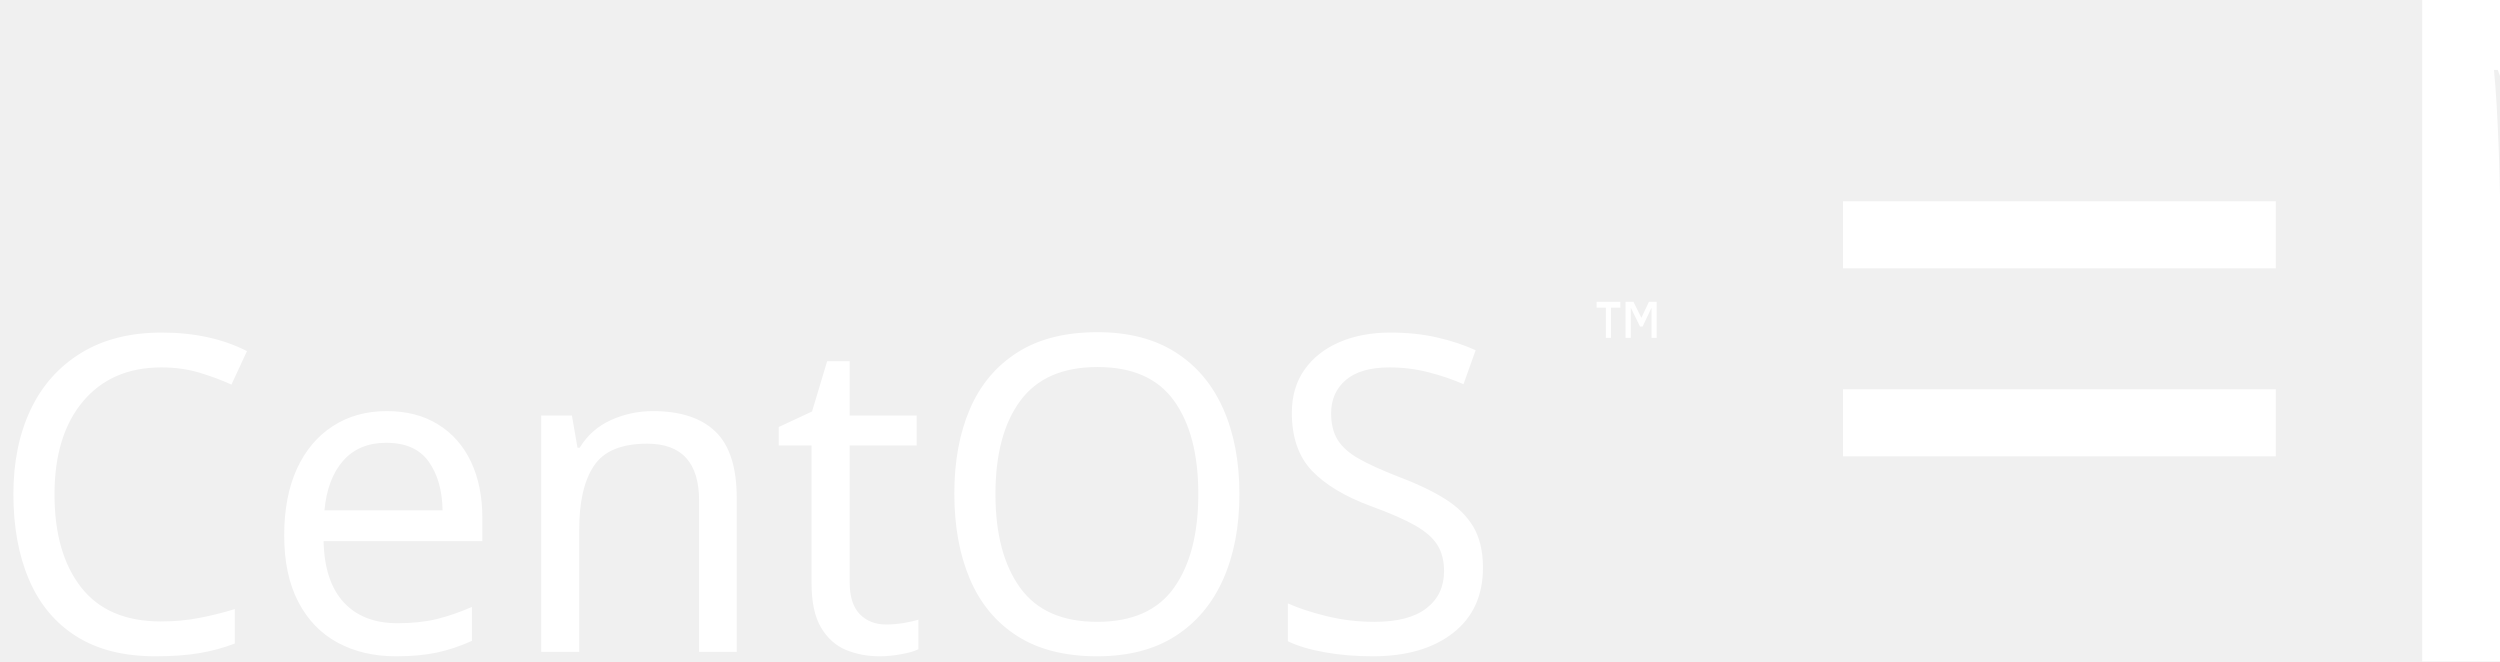
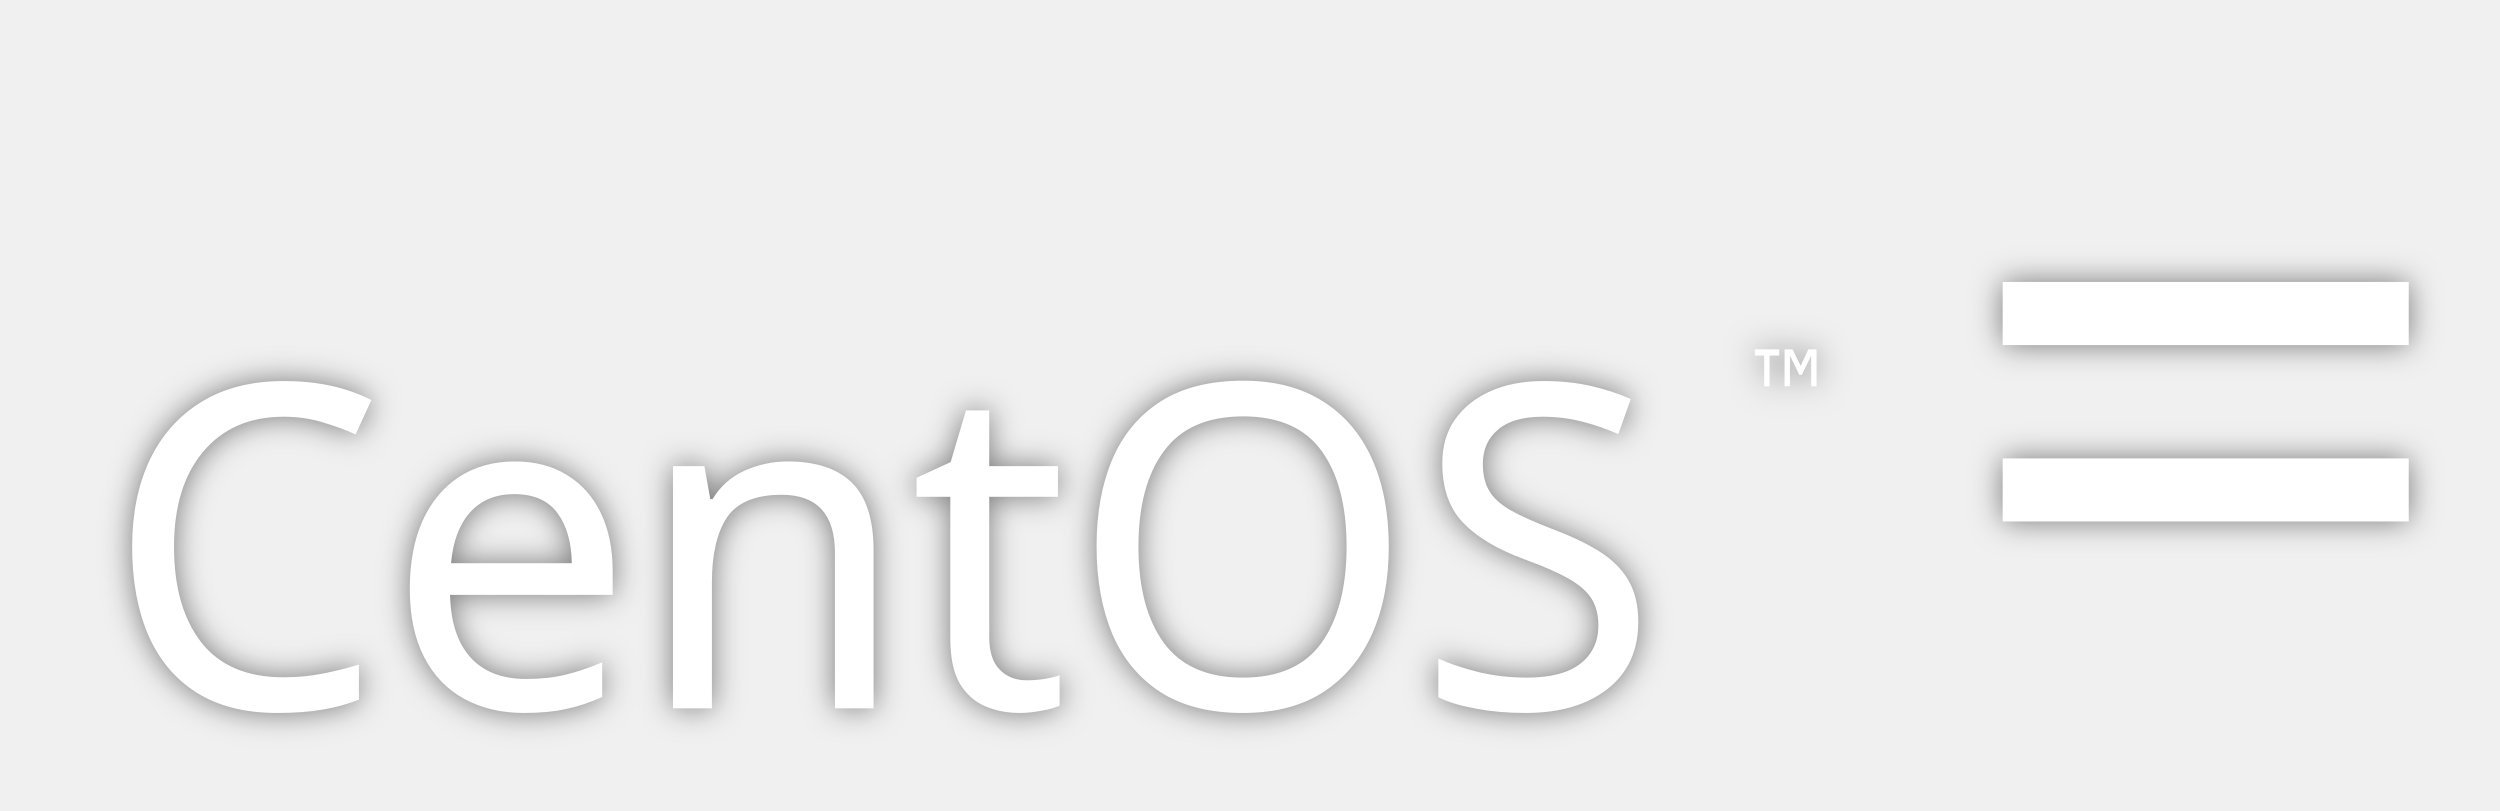
- <svg xmlns="http://www.w3.org/2000/svg" xmlns:xlink="http://www.w3.org/1999/xlink" id="svg5052" width="147.423" height="39" version="1.0" style="enable-background:new">
+ <svg xmlns="http://www.w3.org/2000/svg" id="svg5052" width="148" height="48" version="1.0" style="enable-background:new">
  <defs id="defs5055">
-     <clipPath clipPathUnits="userSpaceOnUse" id="clipPath4429">
-       <g transform="matrix(0.9947658,0,0,1,1.786099,0)" id="g4431">
-         <path style="fill:#eea623;fill-opacity:1;fill-rule:evenodd;stroke:none;stroke-width:30;stroke-linecap:round;stroke-linejoin:round;marker:none;marker-start:none;marker-mid:none;marker-end:none;stroke-miterlimit:4;stroke-dasharray:none;stroke-dashoffset:0;stroke-opacity:1;visibility:visible;display:inline;overflow:visible" d="M 322.541,2800.938 L 318.106,2806.667 L 313.671,2800.938 L 313.671,2757.795 L 294.732,2757.795 L 318.106,2732.258 L 341.238,2757.795 L 322.541,2757.795 L 322.541,2800.938 z" id="path4433" />
-       </g>
-     </clipPath>
-     <radialGradient xlink:href="#linearGradient8650" id="radialGradient3999" gradientUnits="userSpaceOnUse" gradientTransform="matrix(6.235767,0,0,4.745569,-282.675,1065.559)" cx="19.701" cy="2.897" fx="19.701" fy="2.897" r="17.171" />
-     <radialGradient xlink:href="#linearGradient8650" id="radialGradient3997" gradientUnits="userSpaceOnUse" gradientTransform="matrix(6.235767,0,0,4.745569,-282.675,1065.559)" cx="19.701" cy="2.897" fx="19.701" fy="2.897" r="17.171" />
-     <radialGradient xlink:href="#linearGradient8650" id="radialGradient3995" gradientUnits="userSpaceOnUse" gradientTransform="matrix(6.235767,0,0,4.745569,-282.675,1065.559)" cx="19.701" cy="2.897" fx="19.701" fy="2.897" r="17.171" />
-     <radialGradient xlink:href="#linearGradient8650" id="radialGradient3993" gradientUnits="userSpaceOnUse" gradientTransform="matrix(6.235767,0,0,4.745569,-282.675,1065.559)" cx="19.701" cy="2.897" fx="19.701" fy="2.897" r="17.171" />
-     <linearGradient id="linearGradient3769">
-       <stop style="stop-color:#204c8d;stop-opacity:1;" offset="0" id="stop3771" />
-       <stop style="stop-color:#204c8d;stop-opacity:0;" offset="1" id="stop3773" />
-     </linearGradient>
-     <linearGradient xlink:href="#linearGradient3769" id="linearGradient4111" gradientUnits="userSpaceOnUse" gradientTransform="matrix(1.072032,0,0,0.999276,-7.883299,43.85934)" x1="162.635" y1="72.076" x2="162.635" y2="244.33" />
-     <linearGradient id="linearGradient4253">
-       <stop style="stop-color:#000000;stop-opacity:1;" offset="0" id="stop4255" />
-       <stop style="stop-color:#000000;stop-opacity:0;" offset="1" id="stop4257" />
-     </linearGradient>
-     <linearGradient xlink:href="#linearGradient4253" id="linearGradient3989" gradientUnits="userSpaceOnUse" x1="147.981" y1="43.843" x2="147.981" y2="115.773" />
-     <radialGradient xlink:href="#linearGradient8650" id="radialGradient12030" gradientUnits="userSpaceOnUse" gradientTransform="matrix(6.235767,0,0,4.745569,-282.675,1065.559)" cx="19.701" cy="2.897" fx="19.701" fy="2.897" r="17.171" />
-     <radialGradient xlink:href="#linearGradient8650" id="radialGradient12028" gradientUnits="userSpaceOnUse" gradientTransform="matrix(6.235767,0,0,4.745569,-282.675,1065.559)" cx="19.701" cy="2.897" fx="19.701" fy="2.897" r="17.171" />
-     <radialGradient xlink:href="#linearGradient8650" id="radialGradient12026" gradientUnits="userSpaceOnUse" gradientTransform="matrix(6.235767,0,0,4.745569,-282.675,1065.559)" cx="19.701" cy="2.897" fx="19.701" fy="2.897" r="17.171" />
-     <radialGradient xlink:href="#linearGradient8650" id="radialGradient12024" gradientUnits="userSpaceOnUse" gradientTransform="matrix(6.235767,0,0,4.745569,-282.675,1065.559)" cx="19.701" cy="2.897" fx="19.701" fy="2.897" r="17.171" />
-     <linearGradient id="linearGradient8650">
-       <stop id="stop8652" offset="0" style="stop-color:#ffffff;stop-opacity:1;" />
-       <stop id="stop8654" offset="1" style="stop-color:#ffffff;stop-opacity:0;" />
-     </linearGradient>
    <filter id="filter3750">
      <feBlend mode="multiply" in2="BackgroundImage" id="feBlend3752" />
    </filter>
+     <filter id="filter3188" x="-0.013" width="1.026" y="-0.157" height="1.313">
+       <feGaussianBlur stdDeviation="2.677" id="feGaussianBlur3190" />
+     </filter>
+     <filter id="filter3236">
+       <feGaussianBlur stdDeviation="1.043" id="feGaussianBlur3238" />
+     </filter>
+     <filter id="filter3278">
+       <feGaussianBlur stdDeviation="0.695" id="feGaussianBlur3280" />
+     </filter>
  </defs>
-   <g id="layer1" style="display:none;filter:url(#filter3750)" transform="translate(72.30928,-87.3207)">
-     <rect style="fill:#000000;fill-opacity:1" id="rect2435" width="197.794" height="44.331" x="-142.67" y="83.014" />
+   <g id="layer1" style="display:inline;filter:url(#filter3750)" transform="translate(72.30927,-88.34503)">
+     <rect style="opacity:0;fill:#000000;fill-opacity:0" id="CENTOSARTWORK" width="148" height="48" x="-72.309" y="88.345" />
  </g>
-   <g id="layer2" style="display:inline" transform="translate(72.30928,-87.3207)">
-     <g id="CENTOSARTWORK" transform="matrix(0.3668889,0,0,0.3668889,-74.56857,-88.38707)">
-       <text id="text10109" y="585.212" x="293.875" style="font-size:151.856px;font-style:normal;font-variant:normal;font-weight:200;font-stretch:normal;text-align:start;line-height:125%;writing-mode:lr-tb;text-anchor:start;fill:#ffffff;fill-opacity:1;stroke:none;stroke-width:1px;stroke-linecap:butt;stroke-linejoin:miter;stroke-opacity:1;font-family:Denmark;-inkscape-font-specification:Denmark Ultra-Light" xml:space="preserve">
-         <tspan style="font-size:151.856px;font-style:normal;font-variant:normal;font-weight:200;font-stretch:normal;text-align:start;line-height:125%;writing-mode:lr-tb;text-anchor:start;fill:#ffffff;font-family:Denmark;-inkscape-font-specification:Denmark Ultra-Light" y="585.212" x="293.875" id="tspan10111">=MAJOR_RELEASE=</tspan>
+   <g id="layer2" style="display:inline" transform="translate(72.30927,-88.34503)">
+     <g transform="matrix(1.251835,0,0,1.251835,-18.78327,-23.15914)" style="opacity:0.5;fill:#000000;filter:url(#filter3278)" id="g3264">
+       <text xml:space="preserve" style="font-size:41.921px;font-style:normal;font-variant:normal;font-weight:normal;font-stretch:normal;text-align:start;line-height:125%;writing-mode:lr-tb;text-anchor:start;fill:#000000;fill-opacity:1;stroke:none;stroke-width:1px;stroke-linecap:butt;stroke-linejoin:miter;stroke-opacity:1;font-family:DejaVu LGC Serif Condensed;-inkscape-font-specification:'DejaVu LGC Serif Condensed,'" x="49.607" y="122.829" id="text3266">
+         <tspan id="tspan3268" x="49.607" y="122.829" style="font-size:41.921px;font-style:normal;font-variant:normal;font-weight:normal;font-stretch:normal;text-align:start;line-height:125%;writing-mode:lr-tb;text-anchor:start;fill:#000000;font-family:DejaVu LGC Serif Condensed;-inkscape-font-specification:'DejaVu LGC Serif Condensed,'">=MAJOR_RELEASE=</tspan>
      </text>
-       <text clip-path="none" id="text10640" y="578.076" x="4.111" style="font-size:70.209px;font-style:normal;font-variant:normal;font-weight:200;font-stretch:normal;text-align:start;line-height:125%;writing-mode:lr-tb;text-anchor:start;fill:#ffffff;fill-opacity:1;stroke:none;stroke-width:1;stroke-linecap:butt;stroke-linejoin:miter;stroke-miterlimit:4;stroke-dasharray:none;stroke-opacity:1;display:inline;font-family:Denmark;-inkscape-font-specification:Denmark Ultra-Light" xml:space="preserve" transform="scale(0.9903898,1.009703)">
-         <tspan style="font-size:70.209px;font-style:normal;font-variant:normal;font-weight:200;font-stretch:normal;text-align:start;line-height:125%;writing-mode:lr-tb;text-anchor:start;fill:#ffffff;fill-opacity:1;stroke-width:1;stroke-miterlimit:4;stroke-dasharray:none;font-family:Denmark;-inkscape-font-specification:Denmark Ultra-Light" y="578.076" x="4.111" id="tspan10642">CentOS</tspan>
+       <text transform="scale(0.9903898,1.009704)" xml:space="preserve" style="font-size:21.174px;font-style:normal;font-variant:normal;font-weight:200;font-stretch:normal;text-align:start;line-height:125%;writing-mode:lr-tb;text-anchor:start;fill:#000000;fill-opacity:1;stroke:none;stroke-width:1;stroke-linecap:butt;stroke-linejoin:miter;stroke-miterlimit:4;stroke-dasharray:none;stroke-opacity:1;display:inline;font-family:Denmark;-inkscape-font-specification:Denmark Ultra-Light" x="-38.162" y="121.394" id="text3270" clip-path="none">
+         <tspan id="tspan3272" x="-38.162" y="121.394" style="font-size:21.174px;font-style:normal;font-variant:normal;font-weight:200;font-stretch:normal;text-align:start;line-height:125%;writing-mode:lr-tb;text-anchor:start;fill:#000000;fill-opacity:1;stroke-width:1;stroke-miterlimit:4;stroke-dasharray:none;font-family:Denmark;-inkscape-font-specification:Denmark Ultra-Light">CentOS</tspan>
      </text>
-       <text transform="scale(0.8572094,1.166576)" id="text10644" y="464.937" x="304.018" style="font-size:17.598px;font-style:normal;font-weight:normal;fill:#ffffff;fill-opacity:1;stroke:none;stroke-width:1;stroke-linecap:butt;stroke-linejoin:miter;stroke-miterlimit:4;stroke-dasharray:none;stroke-opacity:1;font-family:Bitstream Vera Sans" xml:space="preserve">
-         <tspan y="464.937" x="304.018" id="tspan10646">™</tspan>
+       <text xml:space="preserve" style="font-size:5.307px;font-style:normal;font-weight:normal;fill:#000000;fill-opacity:1;stroke:none;stroke-width:1;stroke-linecap:butt;stroke-linejoin:miter;stroke-miterlimit:4;stroke-dasharray:none;stroke-opacity:1;font-family:Bitstream Vera Sans" x="46.166" y="94.392" id="text3274" transform="scale(0.8572095,1.166576)">
+         <tspan id="tspan3276" x="46.166" y="94.392">™</tspan>
+       </text>
+     </g>
+     <g id="g3265" style="fill:#ffffff" transform="matrix(1.251835,0,0,1.251835,-18.78327,-23.15914)">
+       <text id="text10127" y="122.829" x="49.607" style="font-size:41.921px;font-style:normal;font-variant:normal;font-weight:normal;font-stretch:normal;text-align:start;line-height:125%;writing-mode:lr-tb;text-anchor:start;fill:#ffffff;fill-opacity:1;stroke:none;stroke-width:1px;stroke-linecap:butt;stroke-linejoin:miter;stroke-opacity:1;font-family:DejaVu LGC Serif Condensed;-inkscape-font-specification:'DejaVu LGC Serif Condensed,'" xml:space="preserve">
+         <tspan style="font-size:41.921px;font-style:normal;font-variant:normal;font-weight:normal;font-stretch:normal;text-align:start;line-height:125%;writing-mode:lr-tb;text-anchor:start;fill:#ffffff;font-family:DejaVu LGC Serif Condensed;-inkscape-font-specification:'DejaVu LGC Serif Condensed,'" y="122.829" x="49.607" id="tspan10129">=MAJOR_RELEASE=</tspan>
+       </text>
+       <text clip-path="none" id="text10131" y="121.394" x="-38.162" style="font-size:21.174px;font-style:normal;font-variant:normal;font-weight:200;font-stretch:normal;text-align:start;line-height:125%;writing-mode:lr-tb;text-anchor:start;fill:#ffffff;fill-opacity:1;stroke:none;stroke-width:1;stroke-linecap:butt;stroke-linejoin:miter;stroke-miterlimit:4;stroke-dasharray:none;stroke-opacity:1;display:inline;font-family:Denmark;-inkscape-font-specification:Denmark Ultra-Light" xml:space="preserve" transform="scale(0.9903898,1.009704)">
+         <tspan style="font-size:21.174px;font-style:normal;font-variant:normal;font-weight:200;font-stretch:normal;text-align:start;line-height:125%;writing-mode:lr-tb;text-anchor:start;fill:#ffffff;fill-opacity:1;stroke-width:1;stroke-miterlimit:4;stroke-dasharray:none;font-family:Denmark;-inkscape-font-specification:Denmark Ultra-Light" y="121.394" x="-38.162" id="tspan10133">CentOS</tspan>
+       </text>
+       <text transform="scale(0.8572095,1.166576)" id="text10135" y="94.392" x="46.166" style="font-size:5.307px;font-style:normal;font-weight:normal;fill:#ffffff;fill-opacity:1;stroke:none;stroke-width:1;stroke-linecap:butt;stroke-linejoin:miter;stroke-miterlimit:4;stroke-dasharray:none;stroke-opacity:1;font-family:Bitstream Vera Sans" xml:space="preserve">
+         <tspan y="94.392" x="46.166" id="tspan10137">™</tspan>
      </text>
    </g>
  </g>
</svg>
